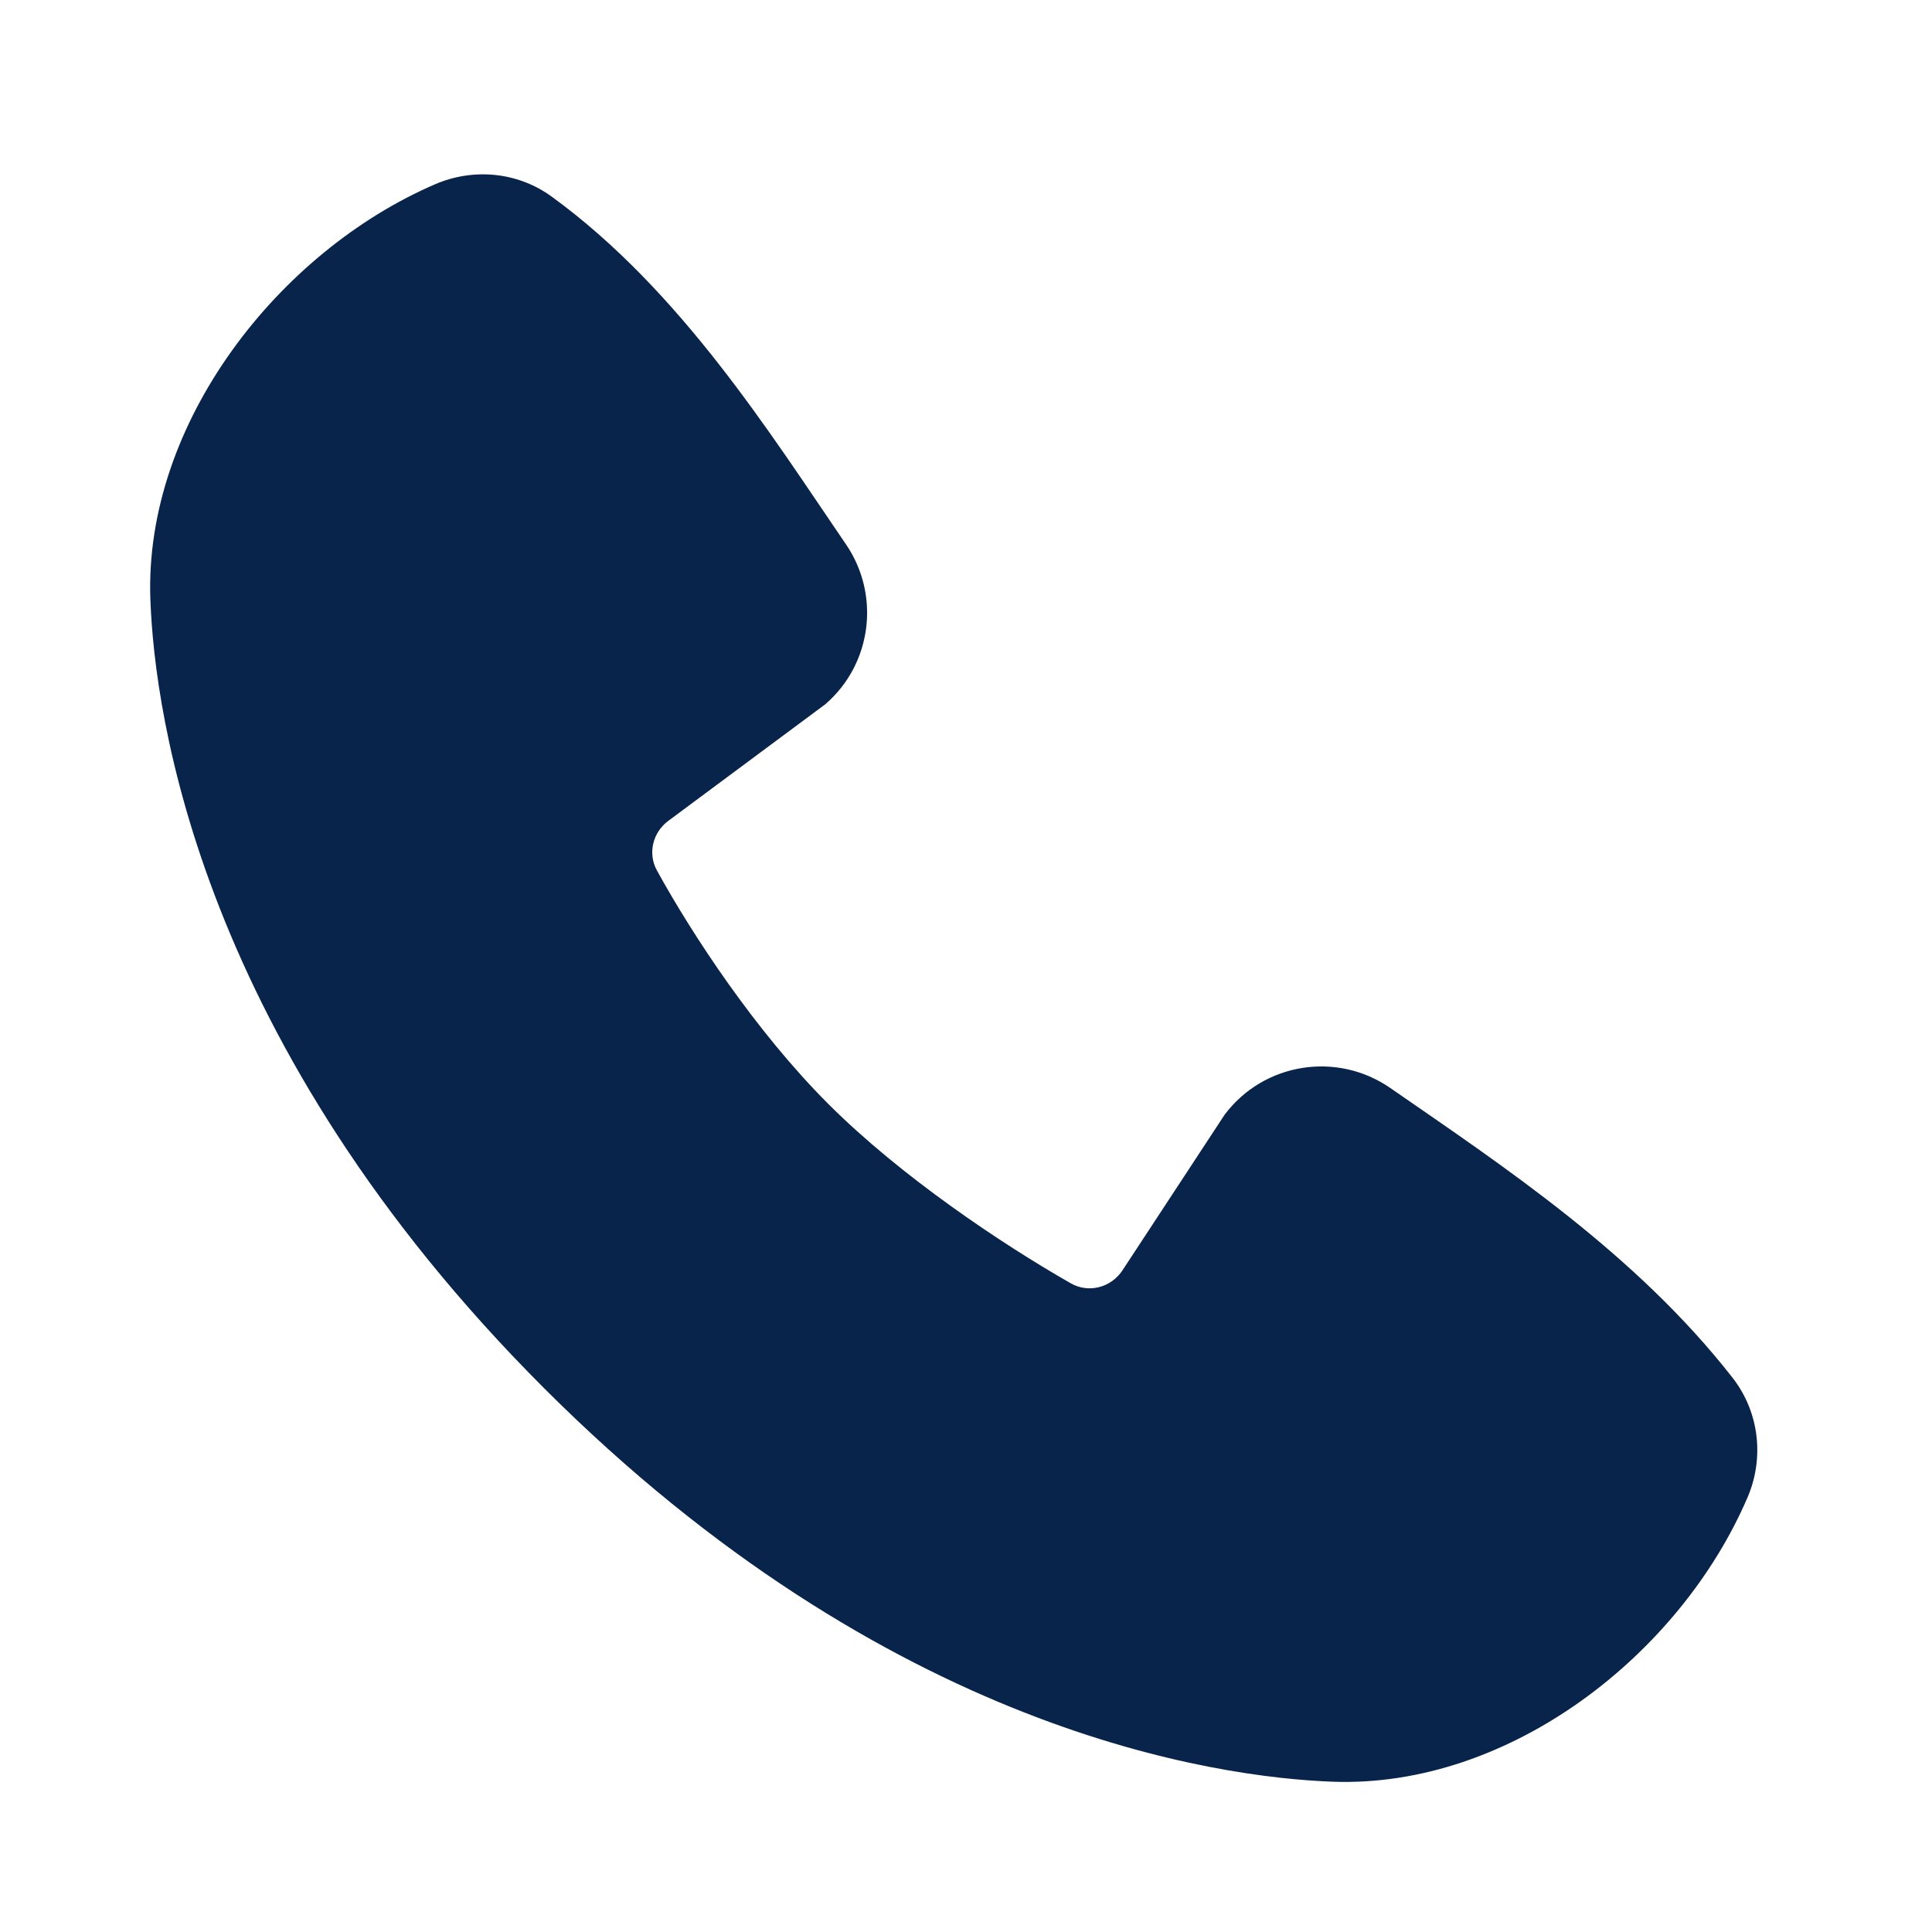
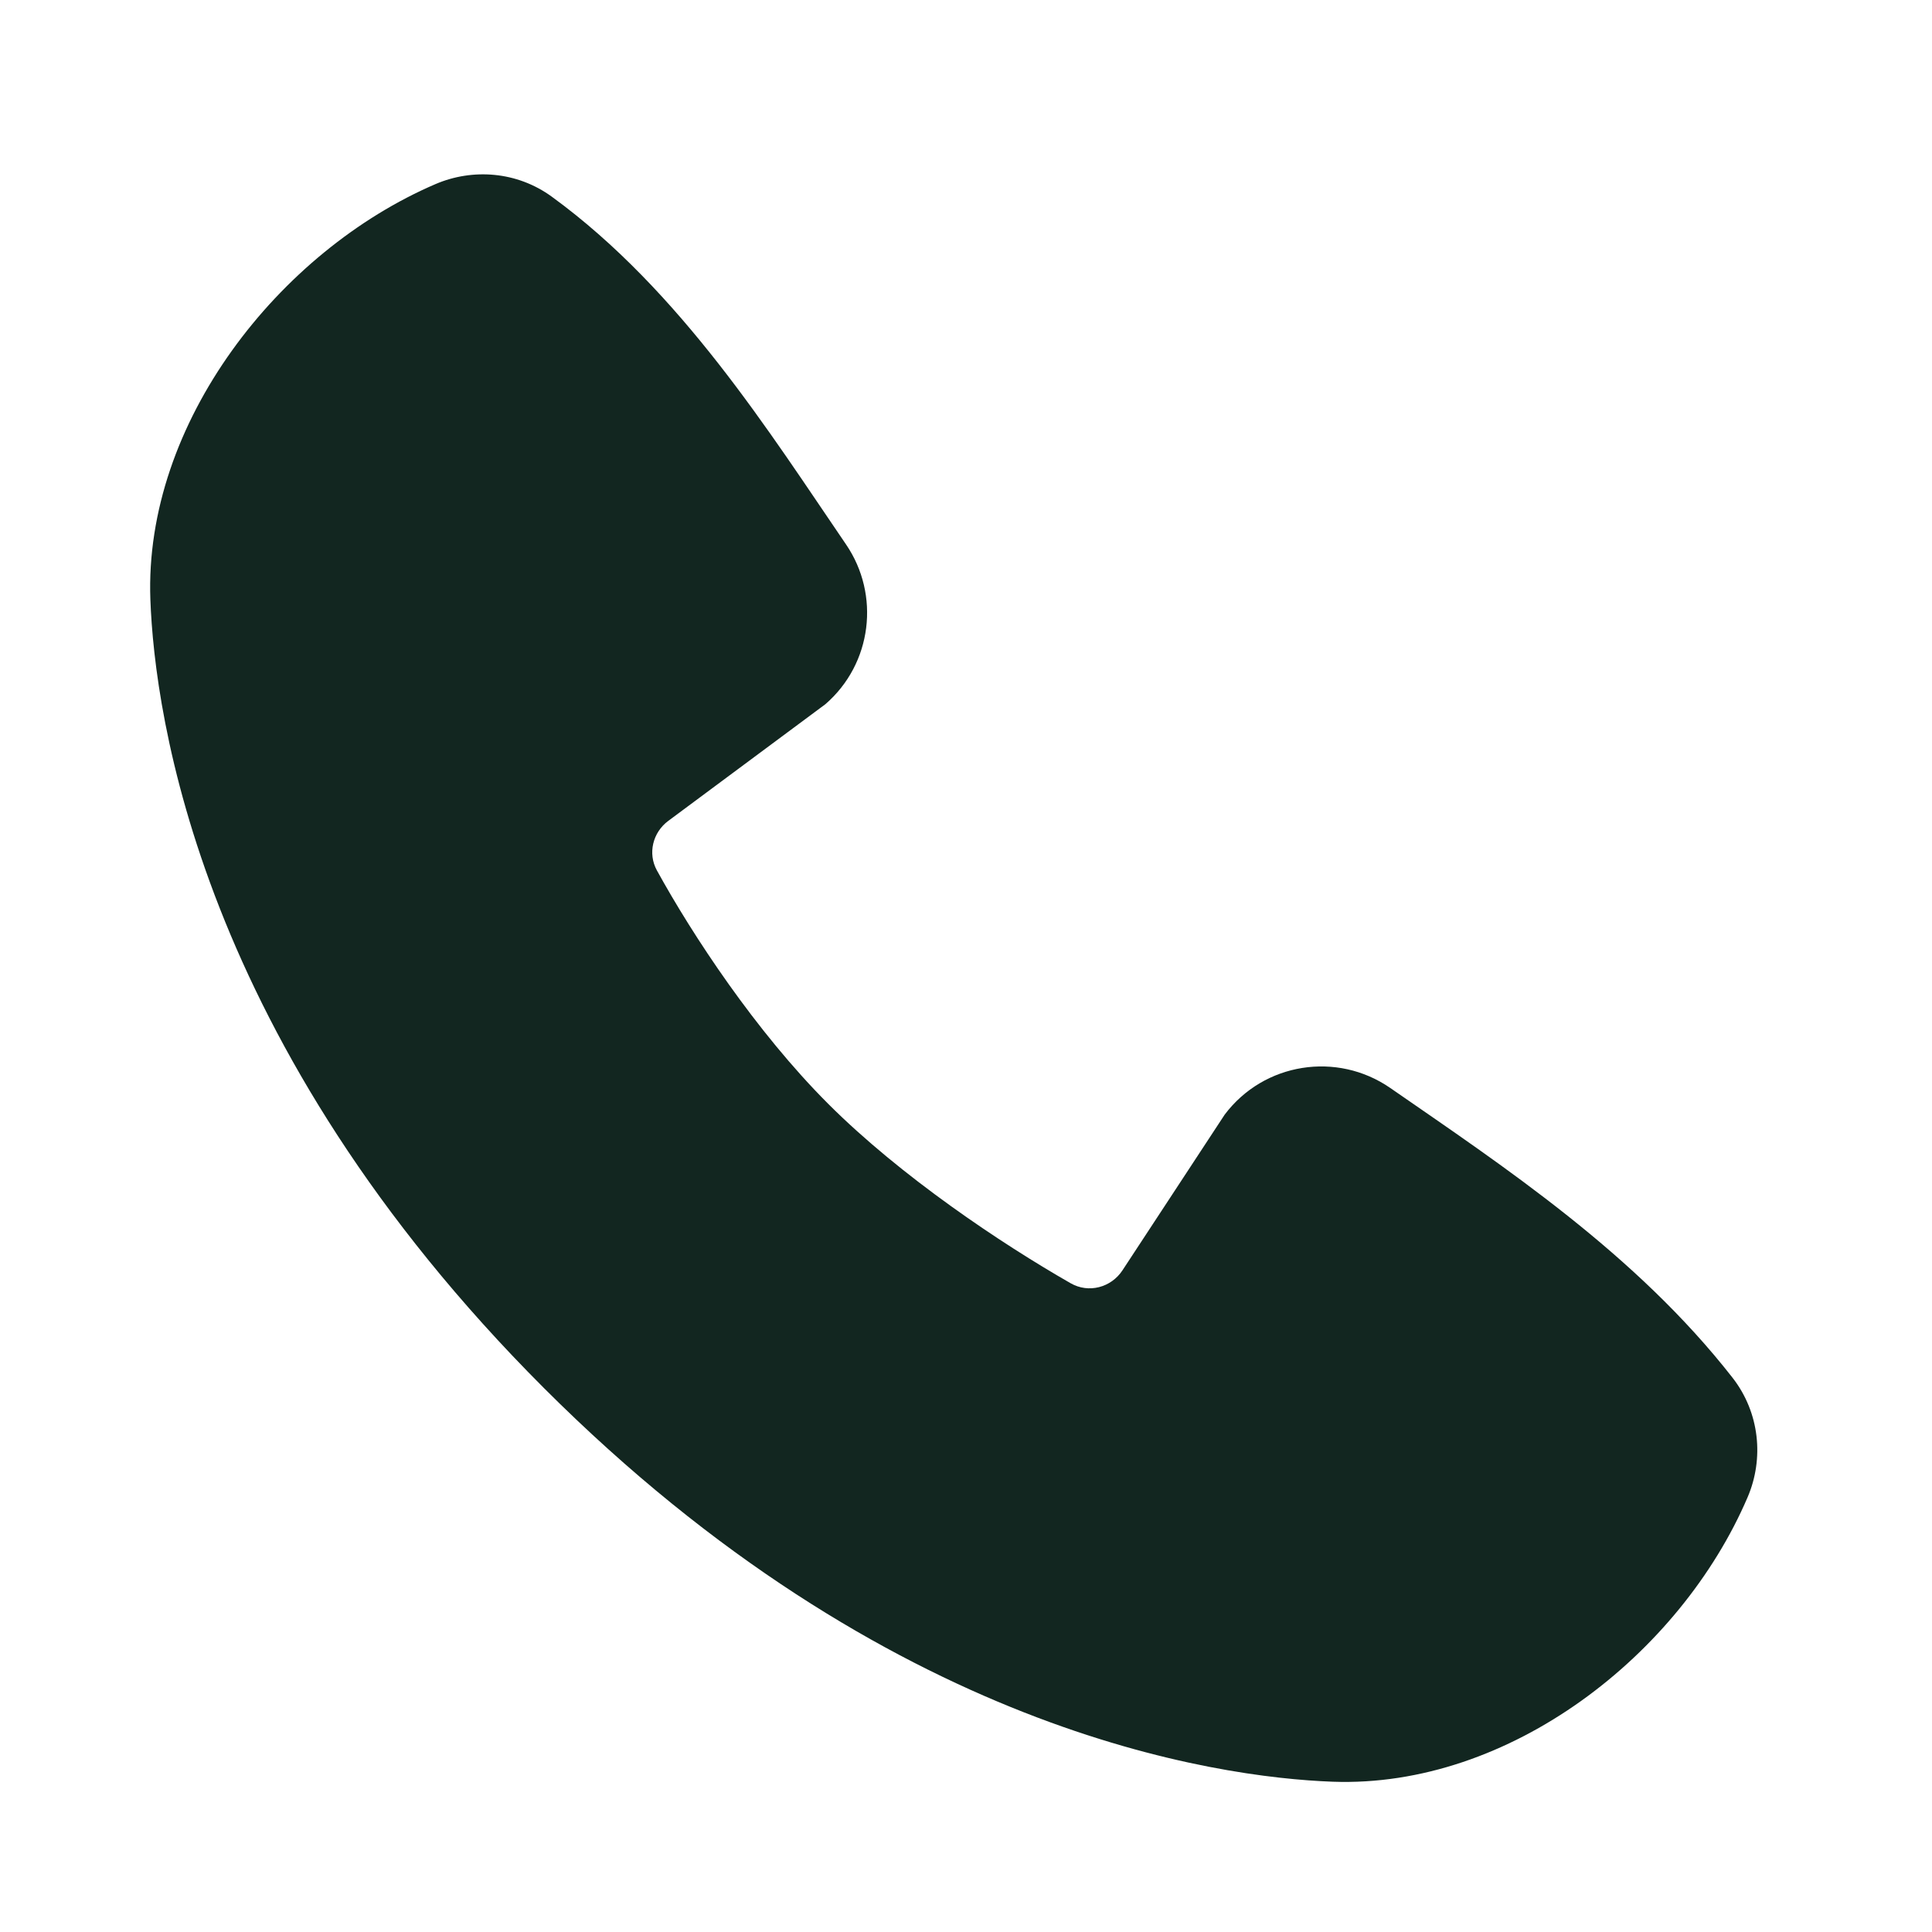
<svg xmlns="http://www.w3.org/2000/svg" width="24px" height="24px" viewBox="0 0 24 24" version="1.1">
  <g id="页面-1" stroke="none" stroke-width="1" fill="none" fill-rule="evenodd">
    <g id="Contact" transform="translate(-384, -48)">
      <g id="phone_fill" transform="translate(384, 48)">
        <path d="M24,0 L24,24 L0,24 L0,0 L24,0 Z M12.593,23.258 L12.582,23.26 L12.511,23.295 L12.492,23.299 L12.492,23.299 L12.477,23.295 L12.406,23.26 C12.396,23.256 12.387,23.259 12.382,23.265 L12.378,23.276 L12.361,23.703 L12.366,23.723 L12.377,23.736 L12.48,23.81 L12.495,23.814 L12.495,23.814 L12.507,23.81 L12.611,23.736 L12.623,23.72 L12.623,23.72 L12.627,23.703 L12.61,23.276 C12.608,23.266 12.601,23.259 12.593,23.258 L12.593,23.258 Z M12.858,23.145 L12.845,23.147 L12.66,23.24 L12.65,23.25 L12.65,23.25 L12.647,23.261 L12.665,23.691 L12.67,23.703 L12.67,23.703 L12.678,23.71 L12.879,23.803 C12.891,23.807 12.902,23.803 12.908,23.795 L12.912,23.781 L12.878,23.167 C12.875,23.155 12.867,23.147 12.858,23.145 L12.858,23.145 Z M12.143,23.147 C12.133,23.142 12.122,23.145 12.116,23.153 L12.11,23.167 L12.076,23.781 C12.075,23.793 12.083,23.802 12.093,23.805 L12.108,23.803 L12.309,23.71 L12.319,23.702 L12.319,23.702 L12.323,23.691 L12.34,23.261 L12.337,23.249 L12.337,23.249 L12.328,23.24 L12.143,23.147 Z" id="MingCute" fill-rule="nonzero" />
-         <path d="M16.552,22.133 C15.111,22.079 11.031,21.516 6.757,17.243 C2.484,12.969 1.921,8.889 1.868,7.448 C1.787,5.252 3.469,3.119 5.412,2.286 C5.868,2.091 6.421,2.126 6.857,2.445 C8.456,3.611 9.561,5.374 10.509,6.762 C10.937,7.388 10.835,8.244 10.253,8.748 L8.302,10.197 C8.109,10.34 8.044,10.601 8.16,10.812 C8.602,11.616 9.388,12.812 10.288,13.712 C11.189,14.613 12.441,15.45 13.3,15.941 C13.523,16.069 13.803,15.995 13.944,15.78 L15.213,13.847 C15.7,13.199 16.609,13.058 17.27,13.515 C18.677,14.489 20.319,15.574 21.521,17.113 C21.863,17.551 21.913,18.123 21.71,18.598 C20.873,20.551 18.755,22.214 16.552,22.133 Z" id="路径" fill="#09244BFF" />
+         <path d="M16.552,22.133 C15.111,22.079 11.031,21.516 6.757,17.243 C2.484,12.969 1.921,8.889 1.868,7.448 C1.787,5.252 3.469,3.119 5.412,2.286 C5.868,2.091 6.421,2.126 6.857,2.445 C8.456,3.611 9.561,5.374 10.509,6.762 C10.937,7.388 10.835,8.244 10.253,8.748 L8.302,10.197 C8.109,10.34 8.044,10.601 8.16,10.812 C8.602,11.616 9.388,12.812 10.288,13.712 C11.189,14.613 12.441,15.45 13.3,15.941 C13.523,16.069 13.803,15.995 13.944,15.78 L15.213,13.847 C15.7,13.199 16.609,13.058 17.27,13.515 C18.677,14.489 20.319,15.574 21.521,17.113 C21.863,17.551 21.913,18.123 21.71,18.598 C20.873,20.551 18.755,22.214 16.552,22.133 Z" id="路径" fill="#122620" />
      </g>
    </g>
  </g>
</svg>
